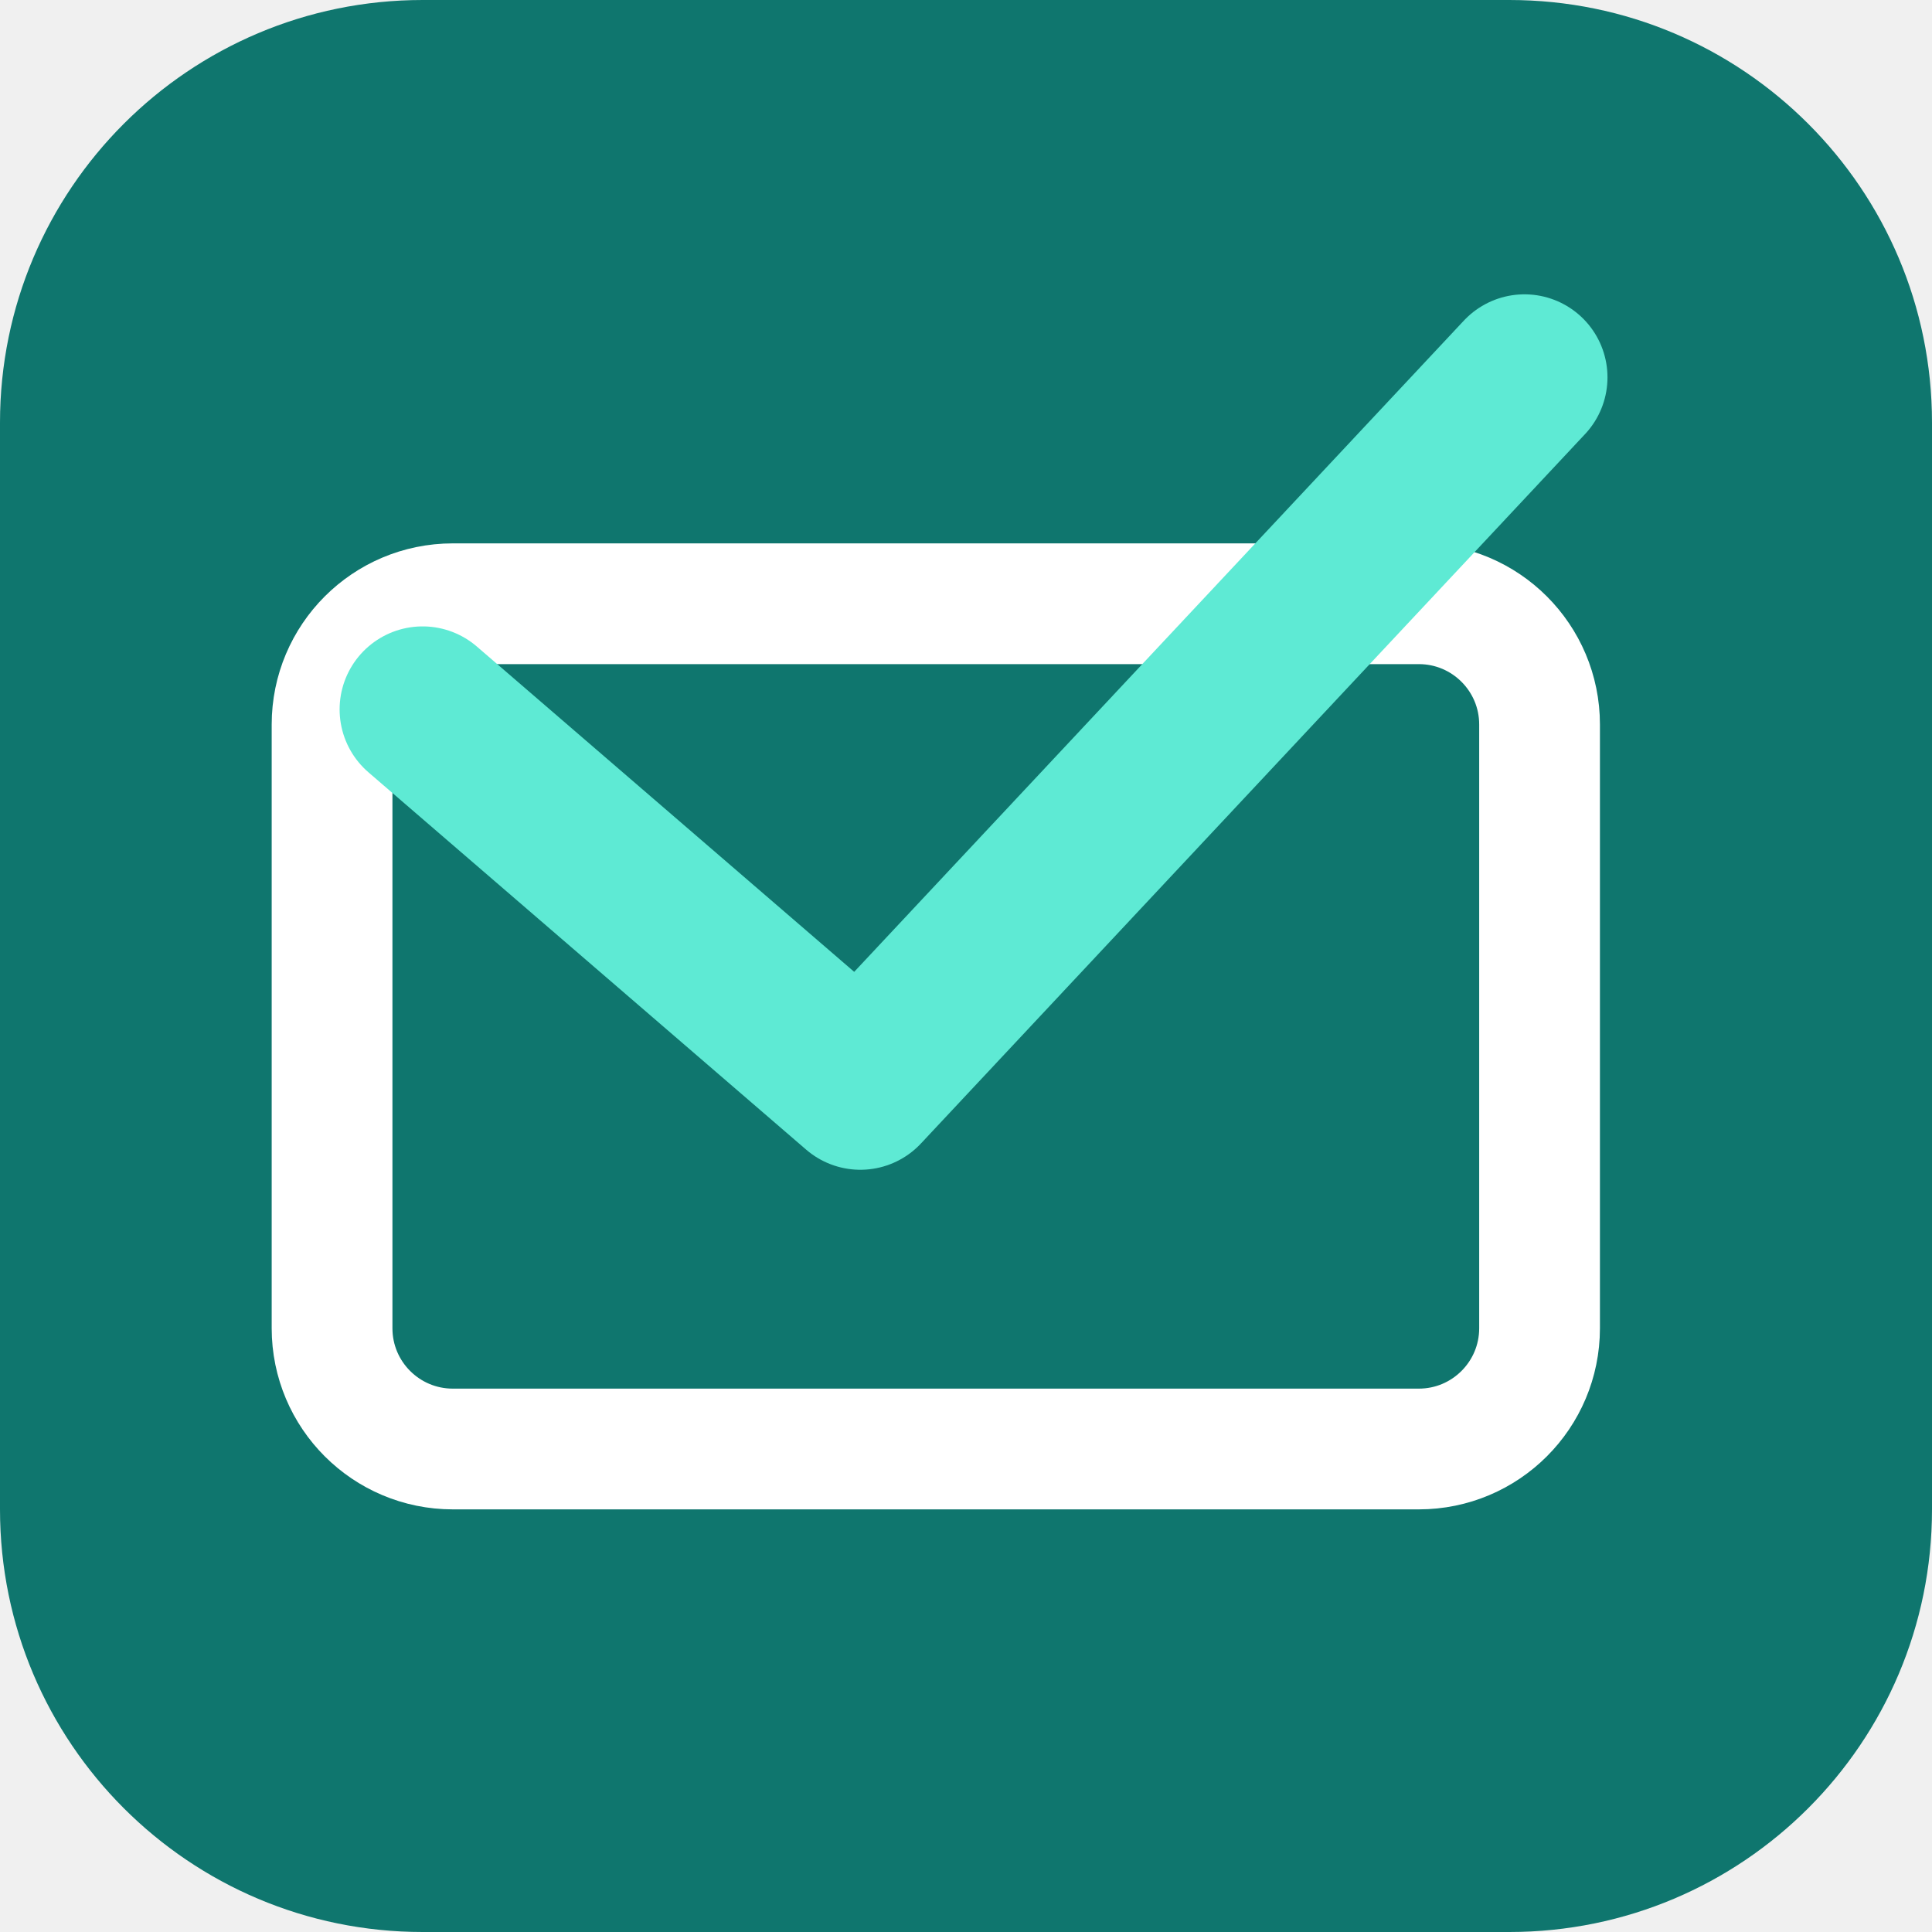
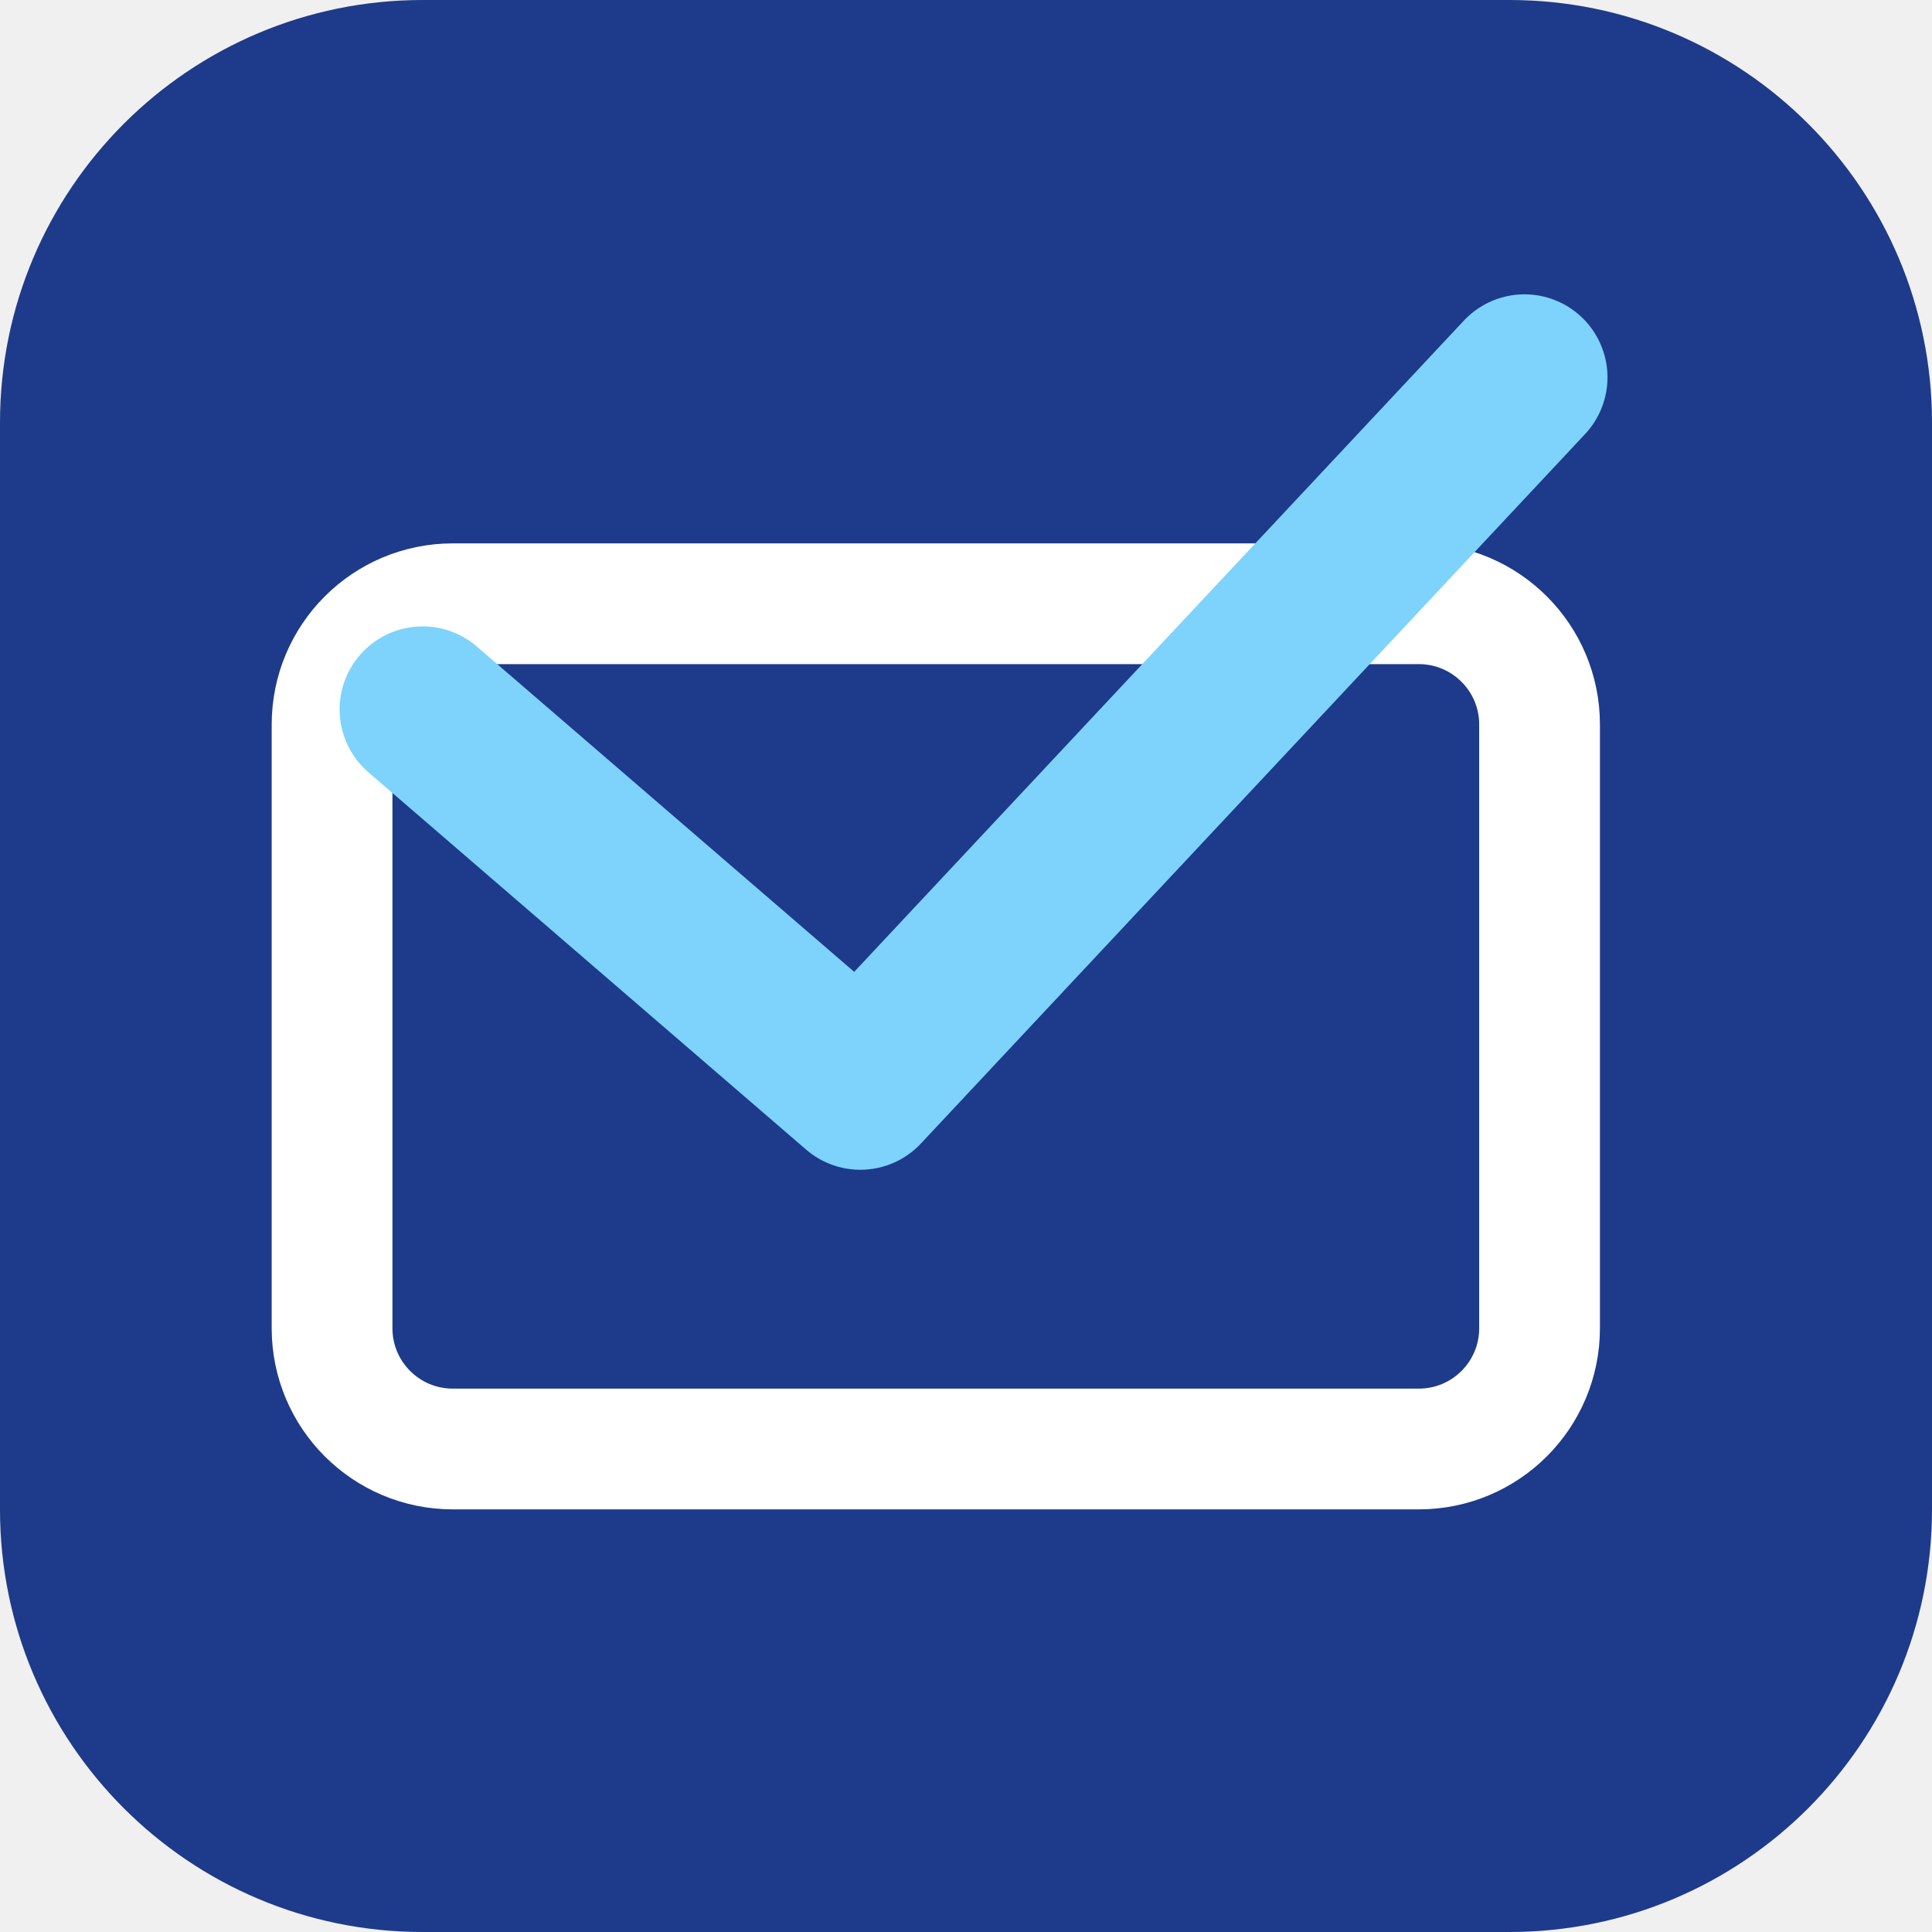
<svg xmlns="http://www.w3.org/2000/svg" viewBox="0 0 64 64" width="512" height="512">
-   <rect width="64" height="64" rx="14" fill="#0f766e" />
+   <rect width="64" height="64" rx="14" fill="#1e3a8a" />
  <rect x="11" y="20" width="40" height="28" rx="4" fill="none" stroke="#ffffff" stroke-width="4" />
-   <path d="M14 23.5 L28.5 36 L50.5 12.5" fill="none" stroke="#5eead4" stroke-width="5.5" stroke-linecap="round" stroke-linejoin="round" />
+   <path d="M14 23.5 L28.5 36 L50.5 12.5" fill="none" stroke="#7dd3fc" stroke-width="5.5" stroke-linecap="round" stroke-linejoin="round" />
</svg>
